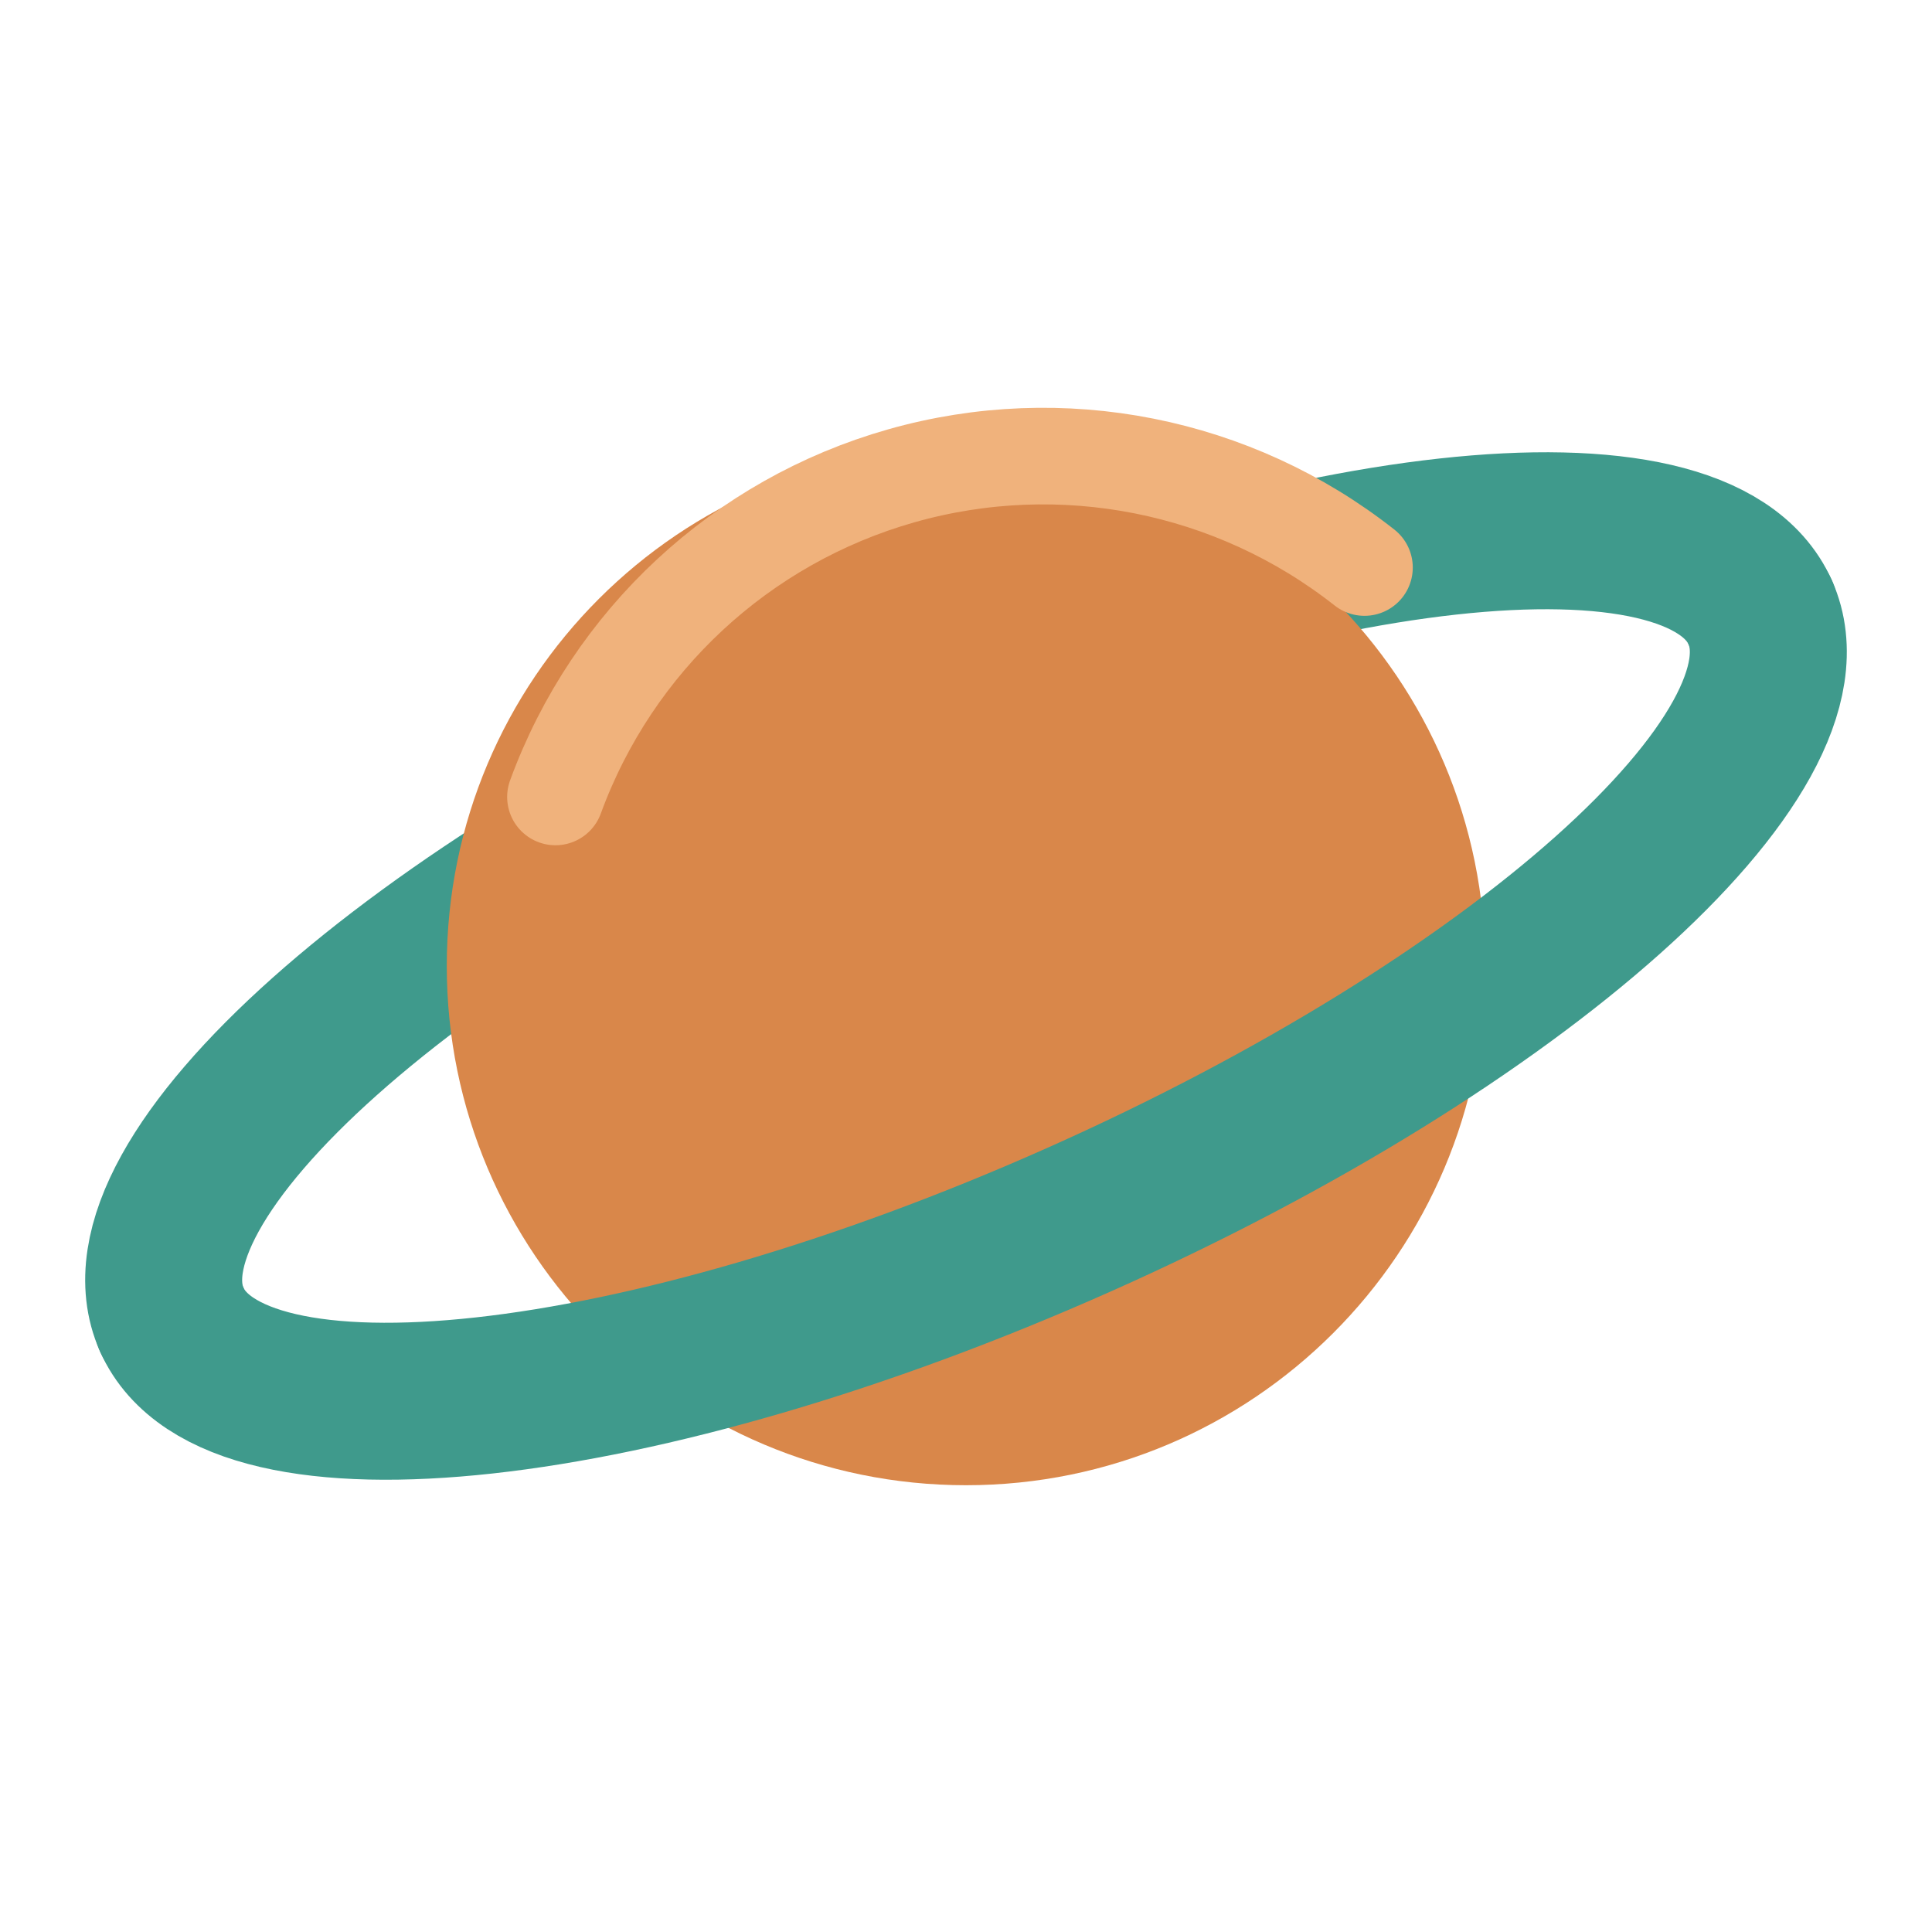
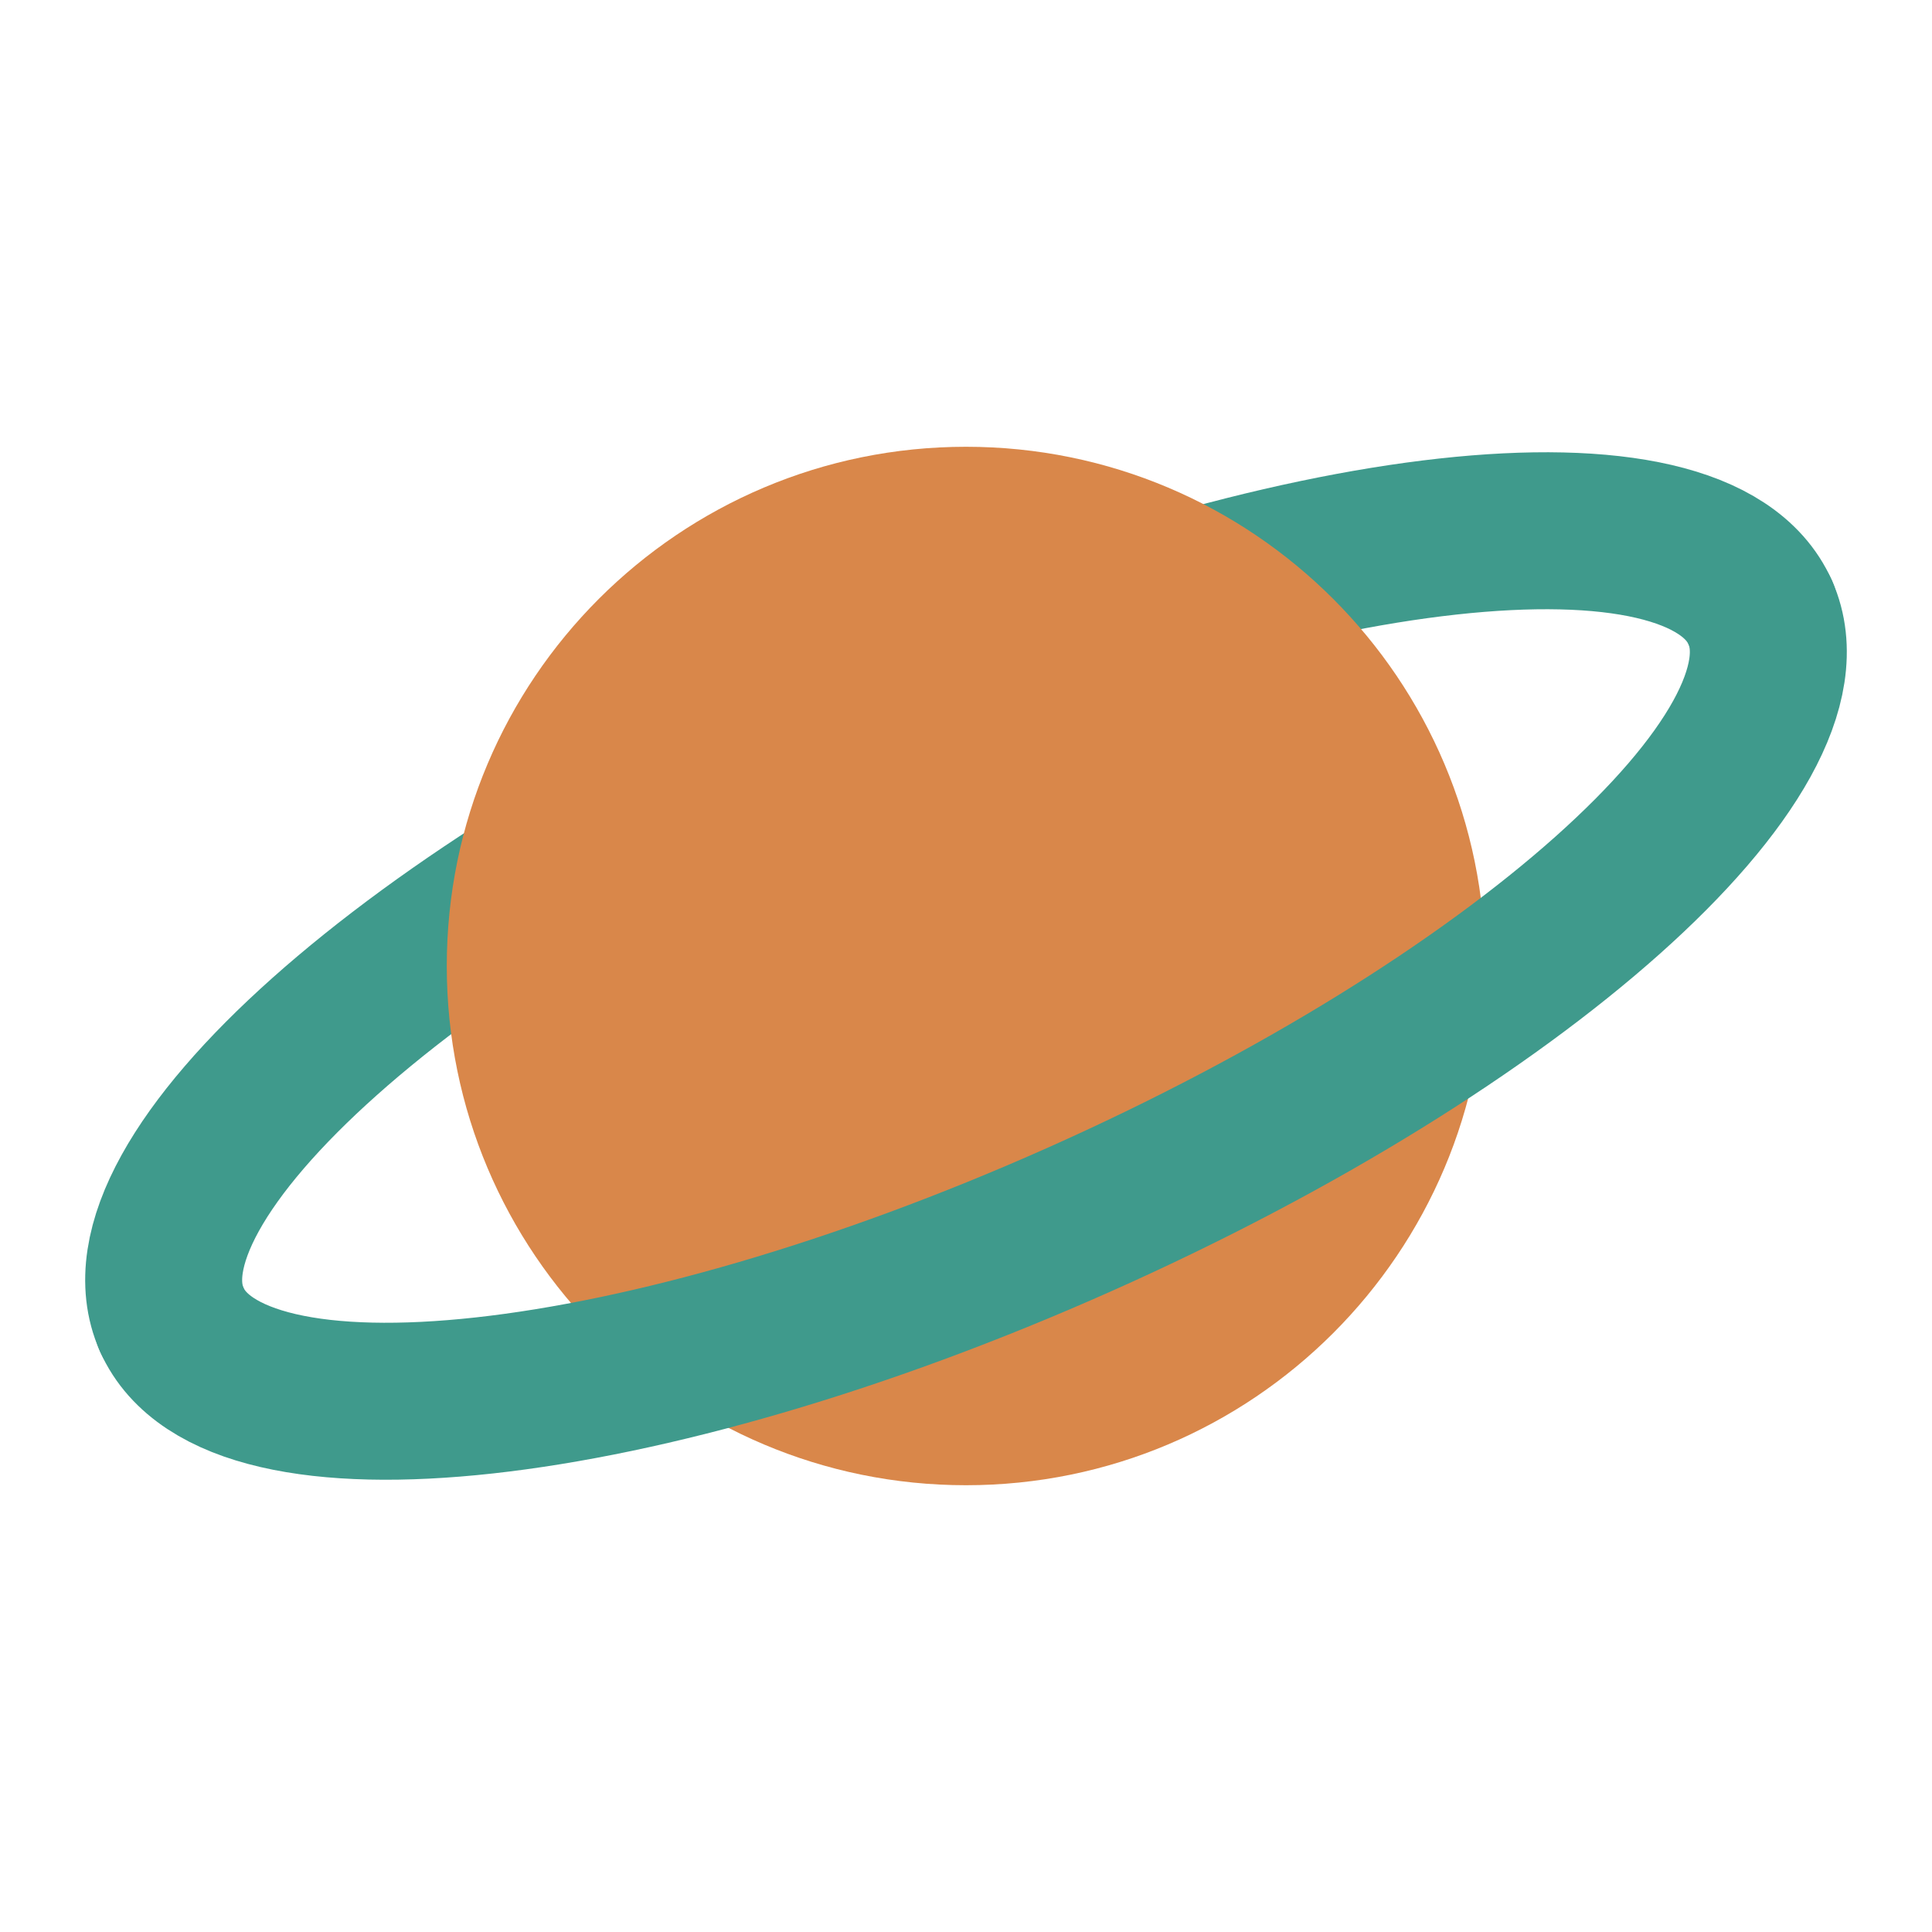
<svg xmlns="http://www.w3.org/2000/svg" viewBox="0 0 32 32" width="32" height="32">
  <g fill="none" stroke="#3f9a8c" stroke-width="2.6" stroke-linecap="round" transform="rotate(-24 16 16)">
    <path d="M 1.6 16 A 14.4 4.6 0 0 1 30.4 16" />
  </g>
  <circle cx="16" cy="16" r="8.6" fill="#d9874a" />
-   <path d="M 9.2 13.2 A 8.6 8.6 0 0 1 22.6 9.4" fill="none" stroke="#f0b27c" stroke-width="1.6" stroke-linecap="round" />
  <g fill="none" stroke="#3f9a8c" stroke-width="2.6" stroke-linecap="round" transform="rotate(-24 16 16)">
    <path d="M 30.4 16 A 14.4 4.6 0 0 1 1.6 16" />
  </g>
</svg>
